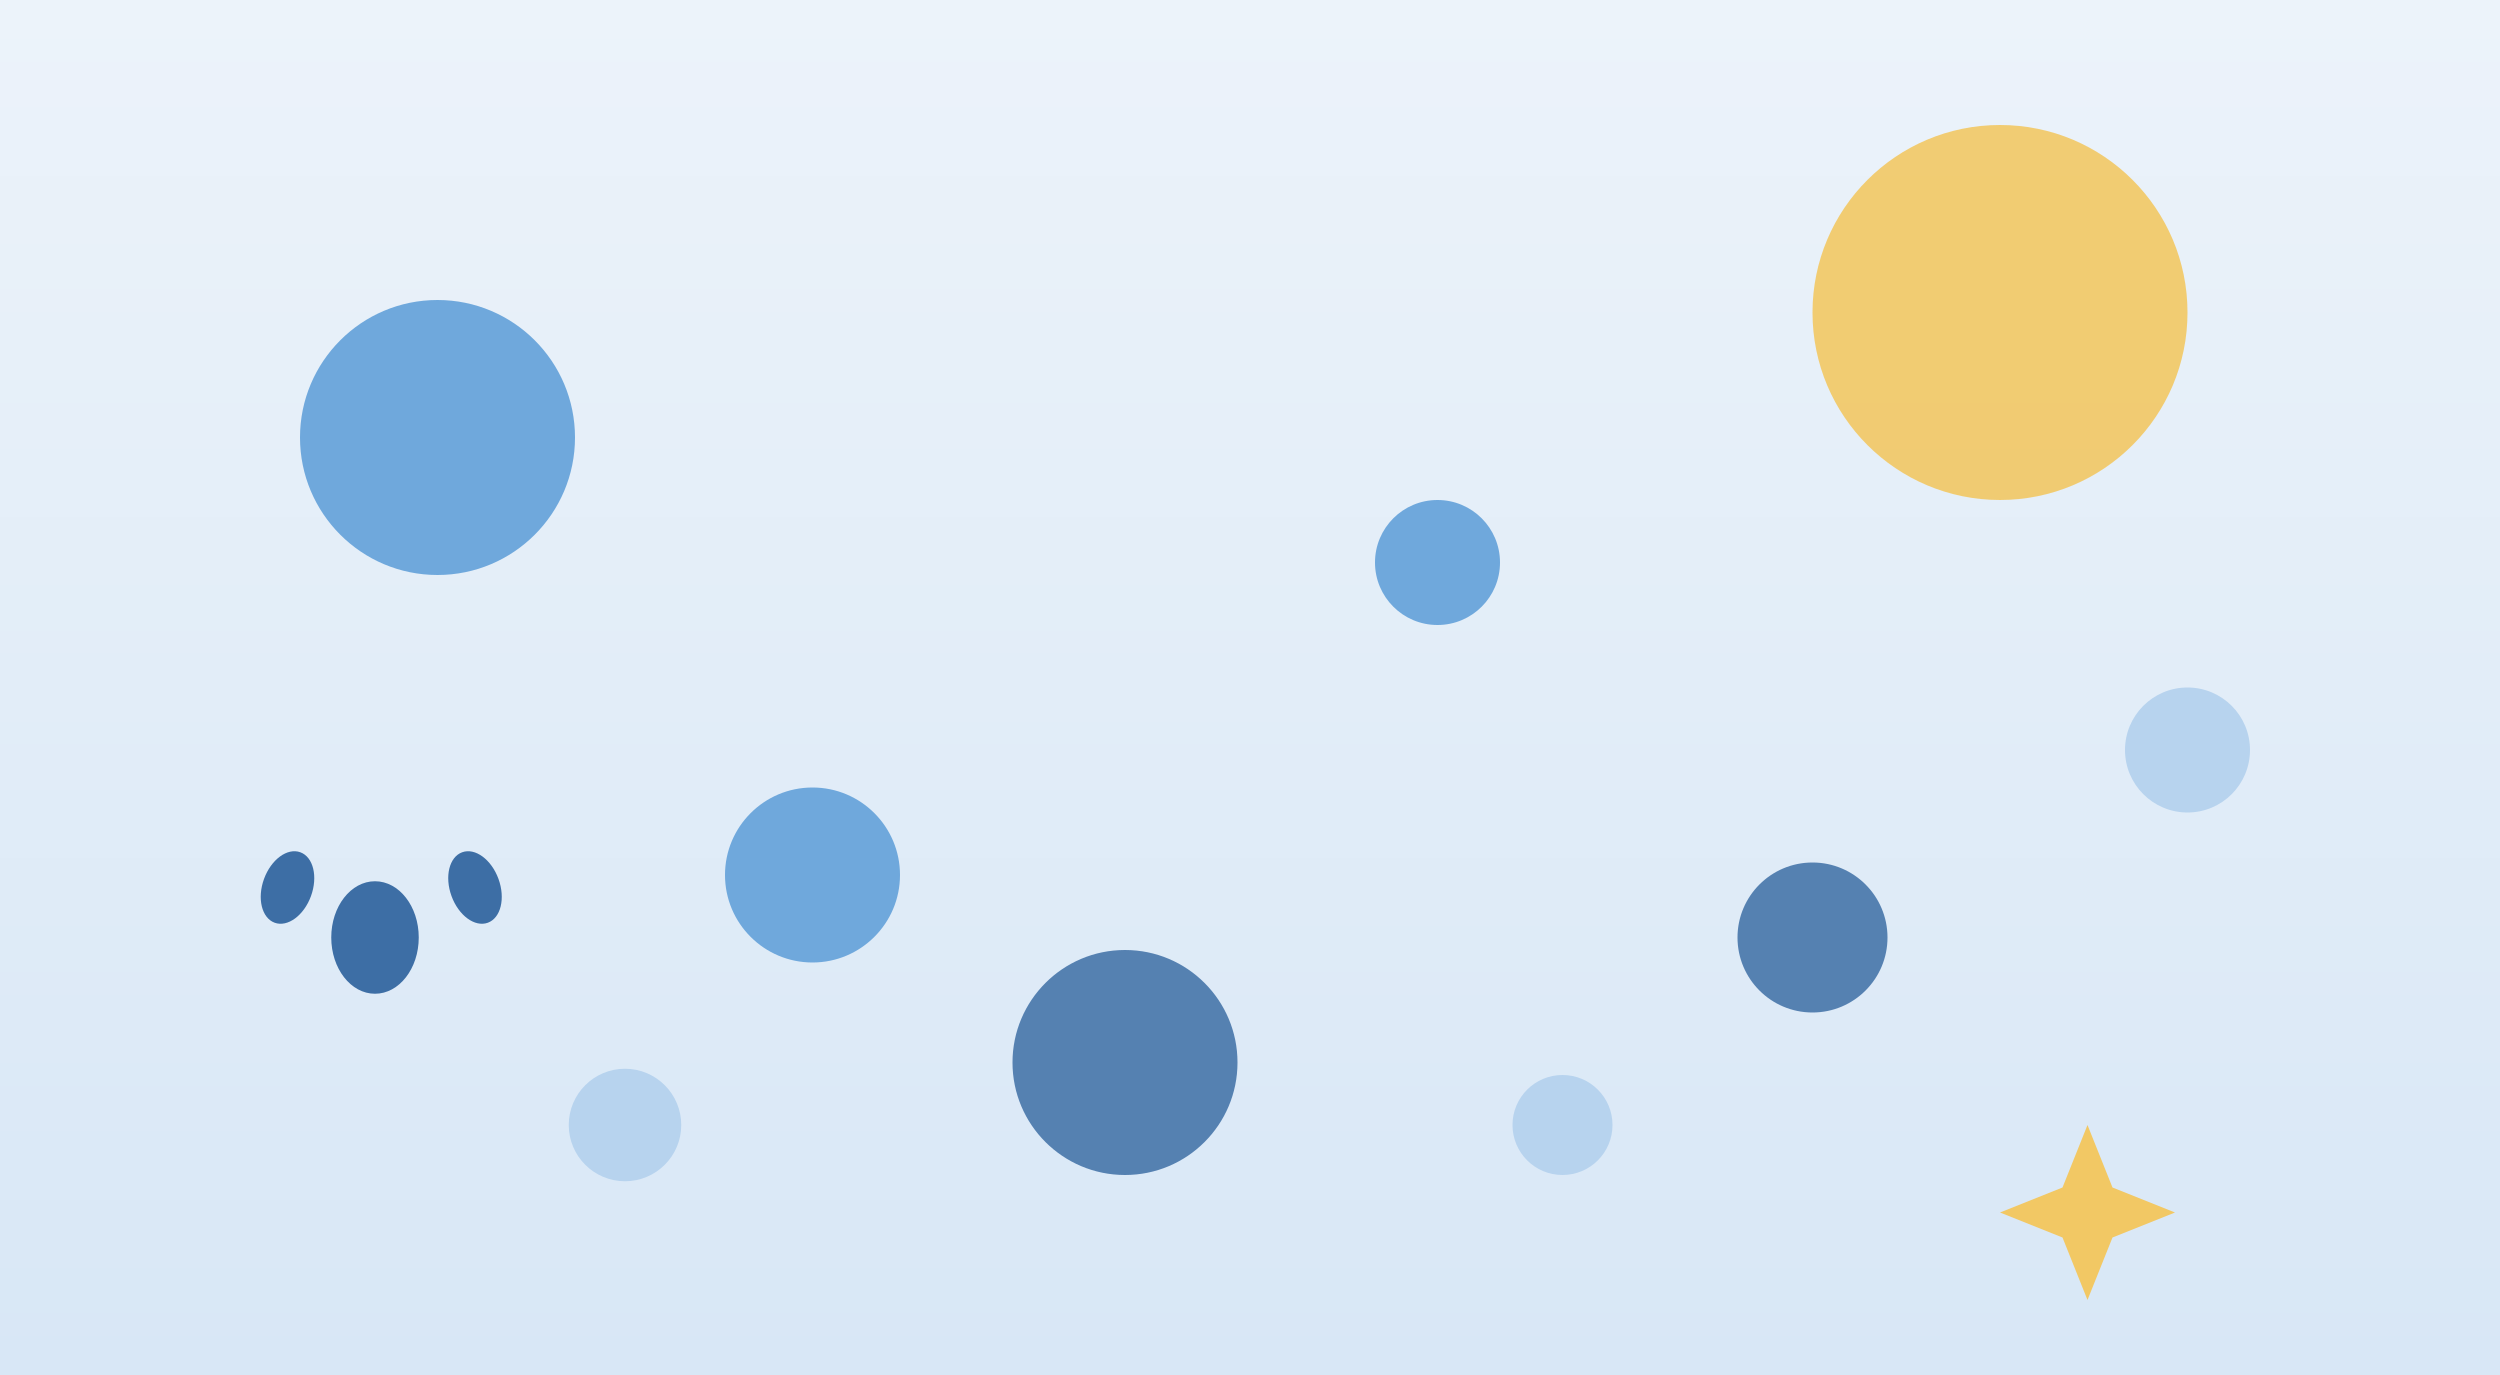
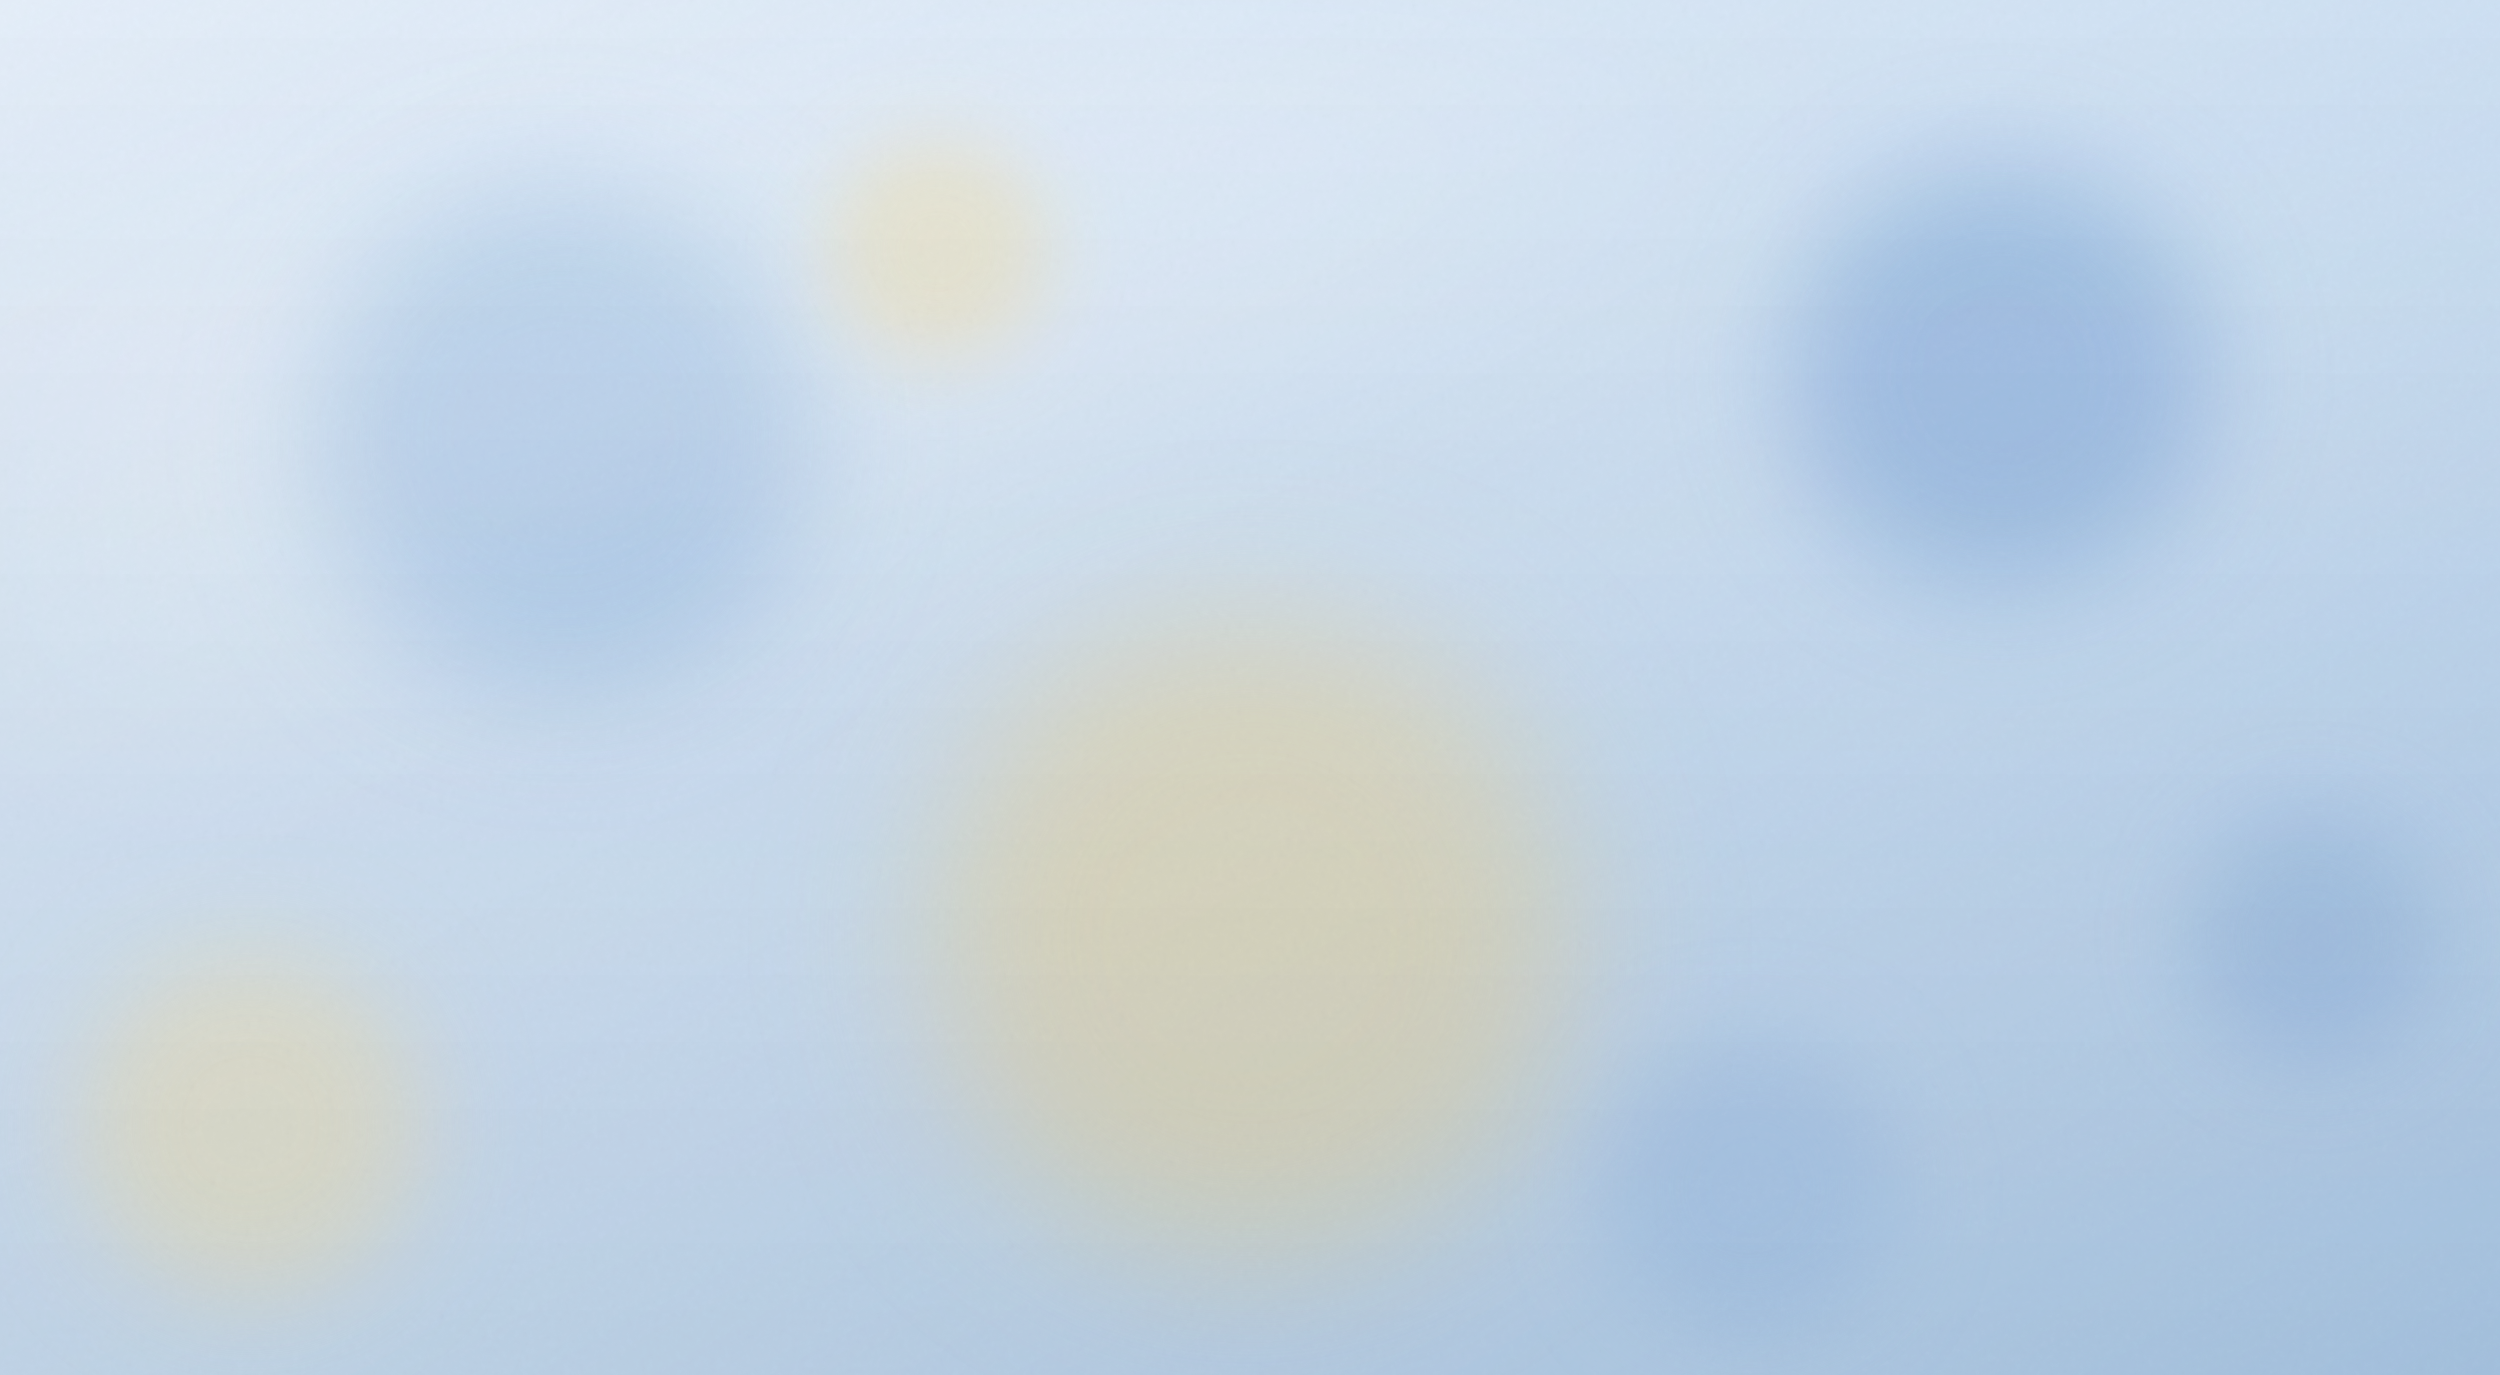
<svg xmlns="http://www.w3.org/2000/svg" viewBox="0 0 400 220" preserveAspectRatio="xMidYMid slice">
  <defs>
-     <linearGradient id="bg" x1="0" y1="0" x2="0" y2="1">
-       <stop offset="0%" stop-color="#ECF3FA" />
-       <stop offset="100%" stop-color="#D8E7F6" />
+     <linearGradient id="lg58" x1="0" y1="0" x2="1" y2="1">
+       <stop offset="0%" stop-color="#E4EEF9" />
+       <stop offset="55%" stop-color="#CBDEF2" />
+       <stop offset="100%" stop-color="#AECBE8" />
+     </linearGradient>
+     <filter id="bl59" x="-60%" y="-60%" width="220%" height="220%">
+       <feGaussianBlur stdDeviation="10" />
+     </filter>
+     <filter id="bl60" x="-60%" y="-60%" width="220%" height="220%">
+       <feGaussianBlur stdDeviation="12" />
+     </filter>
+     <filter id="bl61" x="-60%" y="-60%" width="220%" height="220%">
+       <feGaussianBlur stdDeviation="9" />
+     </filter>
+     <filter id="bl62" x="-60%" y="-60%" width="220%" height="220%">
+       <feGaussianBlur stdDeviation="8" />
+     </filter>
+     <filter id="bl63" x="-60%" y="-60%" width="220%" height="220%">
+       <feGaussianBlur stdDeviation="7" />
+     </filter>
+     <filter id="bl64" x="-60%" y="-60%" width="220%" height="220%">
+       <feGaussianBlur stdDeviation="6" />
+     </filter>
+     <filter id="bl65" x="-60%" y="-60%" width="220%" height="220%">
+       <feGaussianBlur stdDeviation="7" />
+     </filter>
+     <filter id="bl66" x="-60%" y="-60%" width="220%" height="220%">
+       <feGaussianBlur stdDeviation="22" />
+     </filter>
+     <filter id="gr67">
+       <feTurbulence type="fractalNoise" baseFrequency="0.9" numOctaves="2" stitchTiles="stitch" />
+       <feColorMatrix type="saturate" values="0" />
+       <feComponentTransfer>
+         <feFuncA type="linear" slope="0.05" />
+       </feComponentTransfer>
+       <feComposite operator="in" in2="SourceGraphic" />
+     </filter>
+     <linearGradient id="lg68" x1="0" y1="0" x2="0" y2="1">
+       <stop offset="0%" stop-color="#1E3350" stop-opacity="0" />
+       <stop offset="100%" stop-color="#1E3350" stop-opacity="0.08" />
    </linearGradient>
  </defs>
-   <rect width="400" height="220" fill="url(#bg)" />
-   <circle cx="320" cy="50" r="30" fill="#F2C864" opacity="0.9" />
-   <g fill="#6FA8DC">
-     <circle cx="70" cy="70" r="22" />
-     <circle cx="130" cy="140" r="14" />
-     <circle cx="230" cy="90" r="10" />
-   </g>
-   <g fill="#3D6EA5" opacity="0.85">
-     <circle cx="180" cy="170" r="18" />
-     <circle cx="290" cy="150" r="12" />
-   </g>
-   <g fill="#B7D3EE">
-     <circle cx="250" cy="180" r="8" />
-     <circle cx="100" cy="180" r="9" />
-     <circle cx="350" cy="120" r="10" />
-   </g>
-   <g fill="#3D6EA5">
-     <ellipse cx="60" cy="150" rx="7" ry="9" />
-     <ellipse cx="76" cy="142" rx="4" ry="6" transform="rotate(-20 76 142)" />
-     <ellipse cx="46" cy="142" rx="4" ry="6" transform="rotate(20 46 142)" />
-   </g>
-   <path d="M330 190 l4 -10 4 10 10 4 -10 4 -4 10 -4 -10 -10 -4z" fill="#F2C864" />
+   <rect width="400" height="220" fill="url(#lg58)" />
+   <circle cx="90" cy="70" r="40" fill="#8FB6E0" opacity="0.55" filter="url(#bl59)" />
+   <circle cx="200" cy="150" r="52" fill="#F0D593" opacity="0.5" filter="url(#bl60)" />
+   <circle cx="320" cy="60" r="34" fill="#6E9BD1" opacity="0.45" filter="url(#bl61)" />
+   <circle cx="40" cy="180" r="28" fill="#F3E3B4" opacity="0.55" filter="url(#bl62)" />
+   <circle cx="280" cy="190" r="24" fill="#9FC0E5" opacity="0.5" filter="url(#bl63)" />
+   <circle cx="150" cy="40" r="18" fill="#F0D593" opacity="0.45" filter="url(#bl64)" />
+   <circle cx="370" cy="150" r="20" fill="#87ACD9" opacity="0.4" filter="url(#bl65)" />
+   <rect x="-60" y="20" width="320" height="70" rx="35" fill="#FFFFFF" opacity="0.18" filter="url(#bl66)" transform="rotate(-18 100 55)" />
+   <rect width="400" height="220" fill="#808080" filter="url(#gr67)" />
+   <rect width="400" height="220" fill="url(#lg68)" />
</svg>
